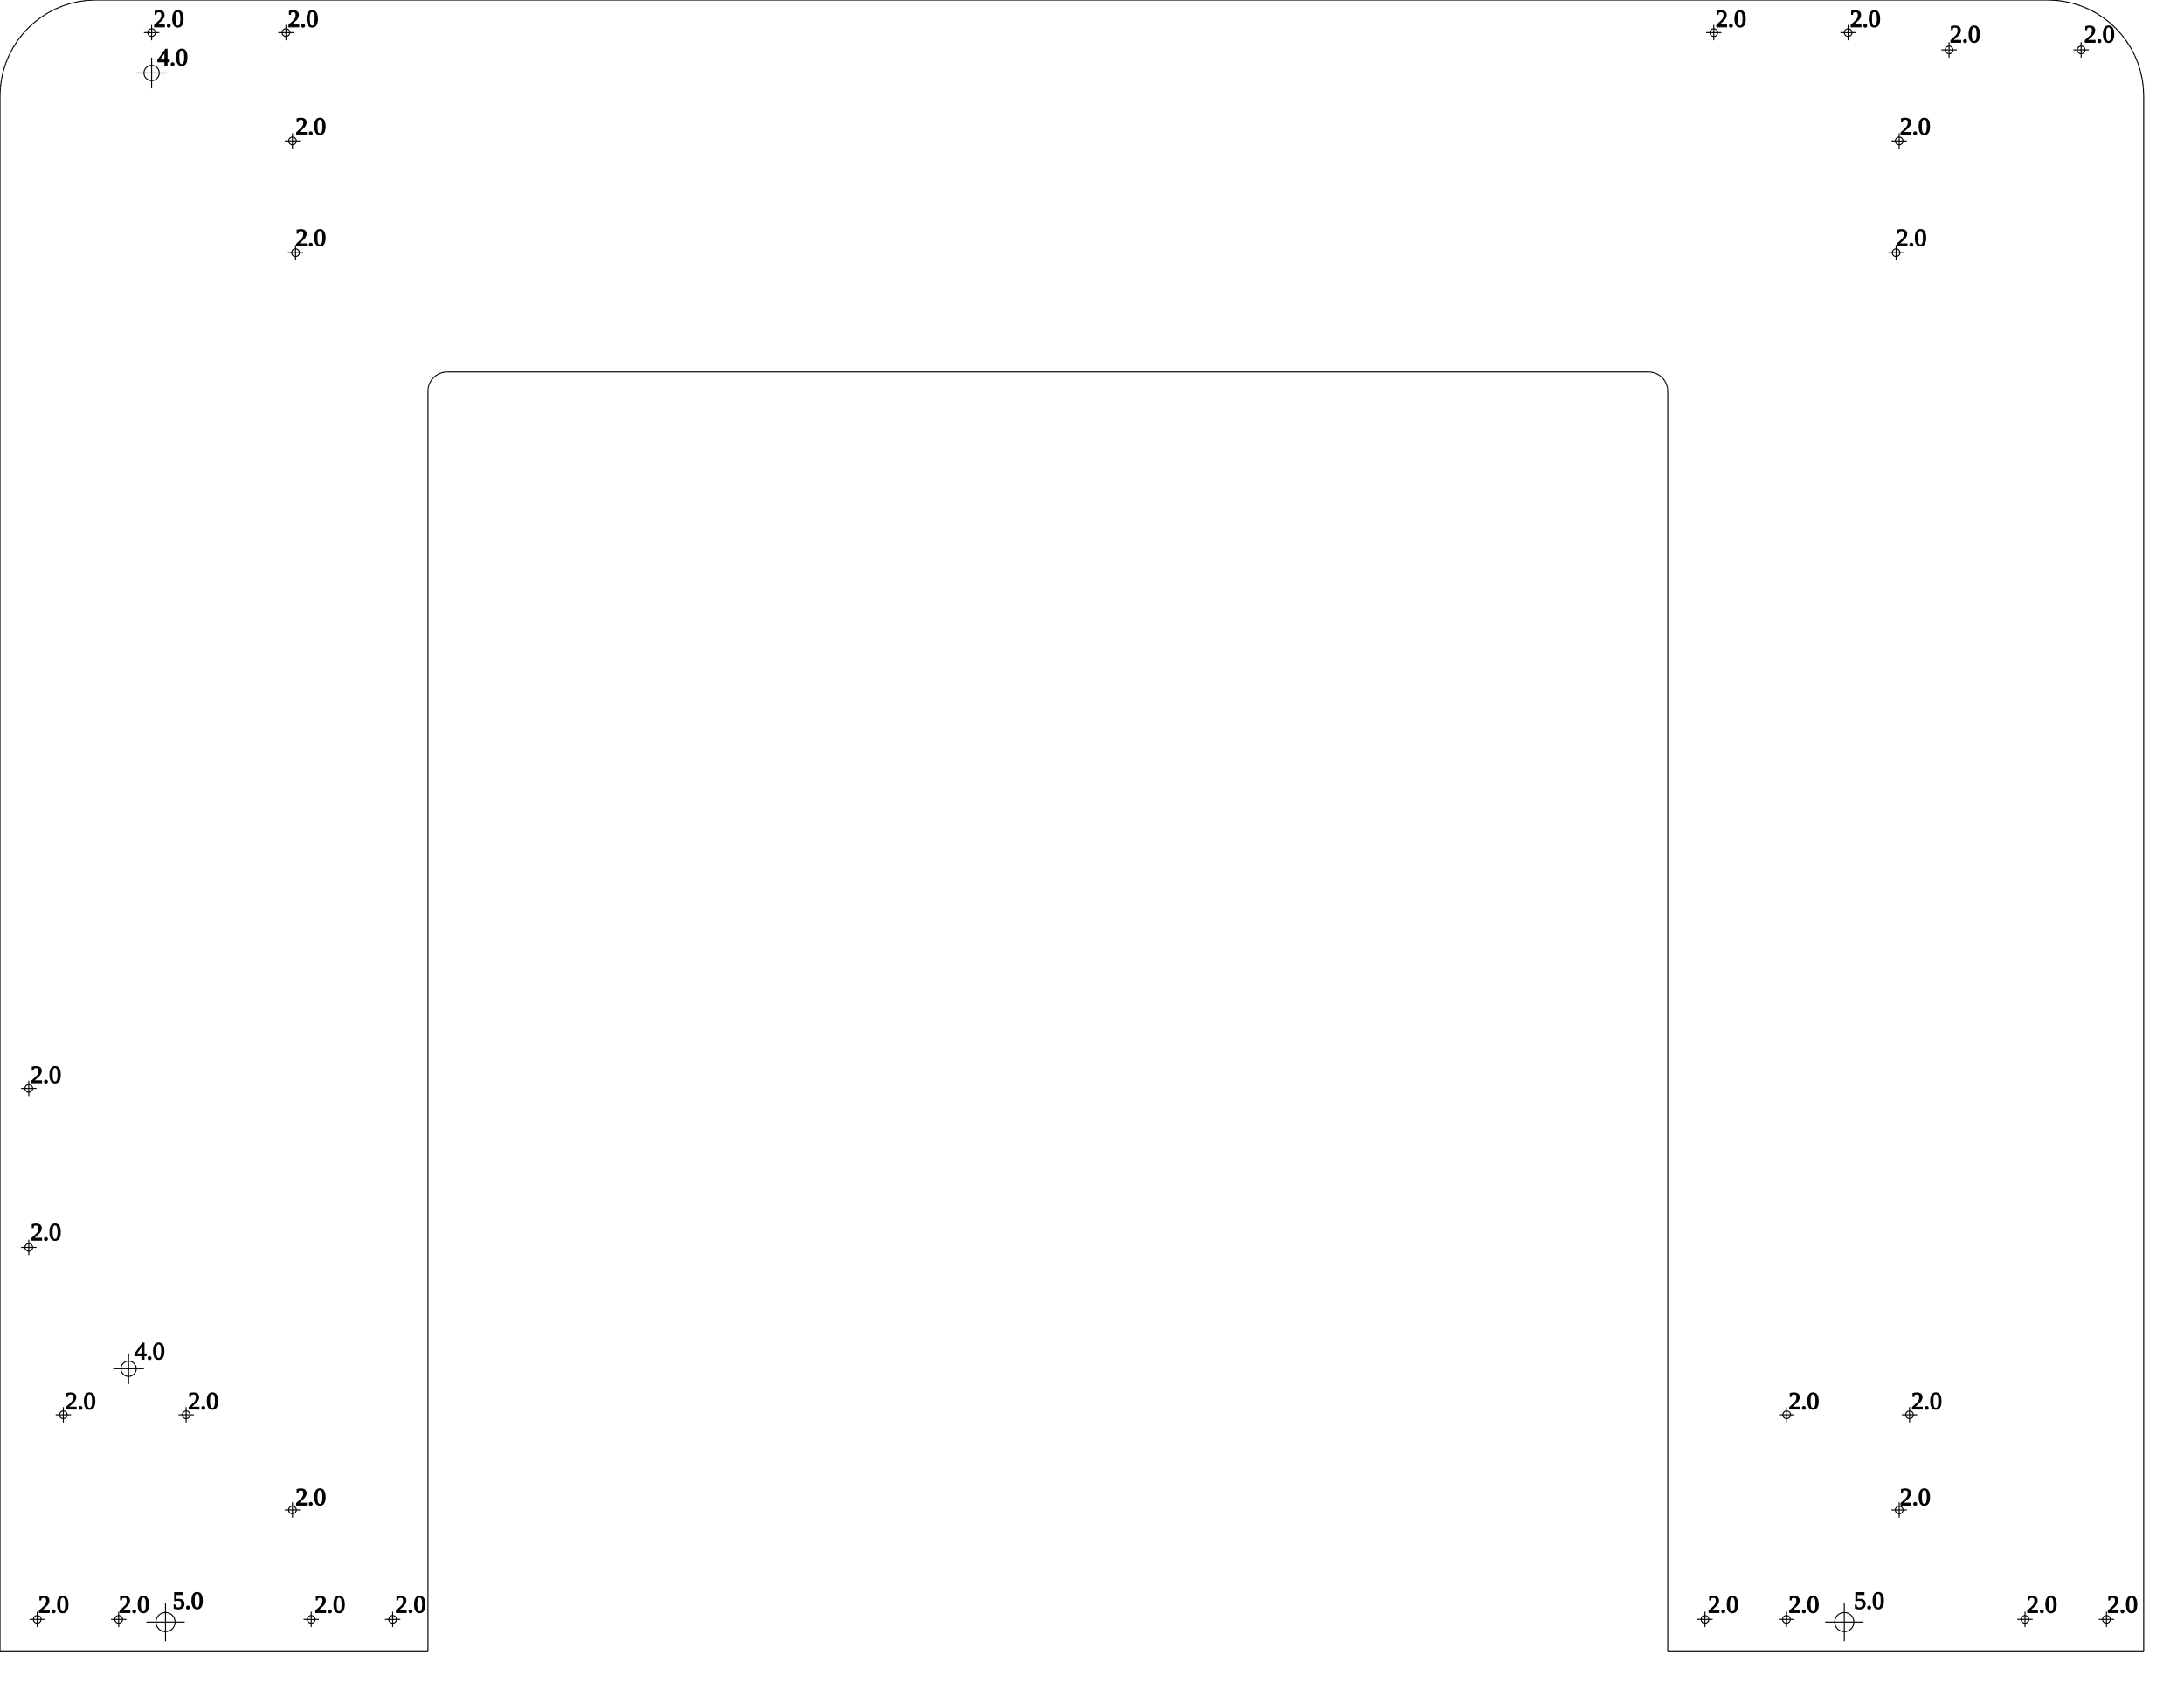
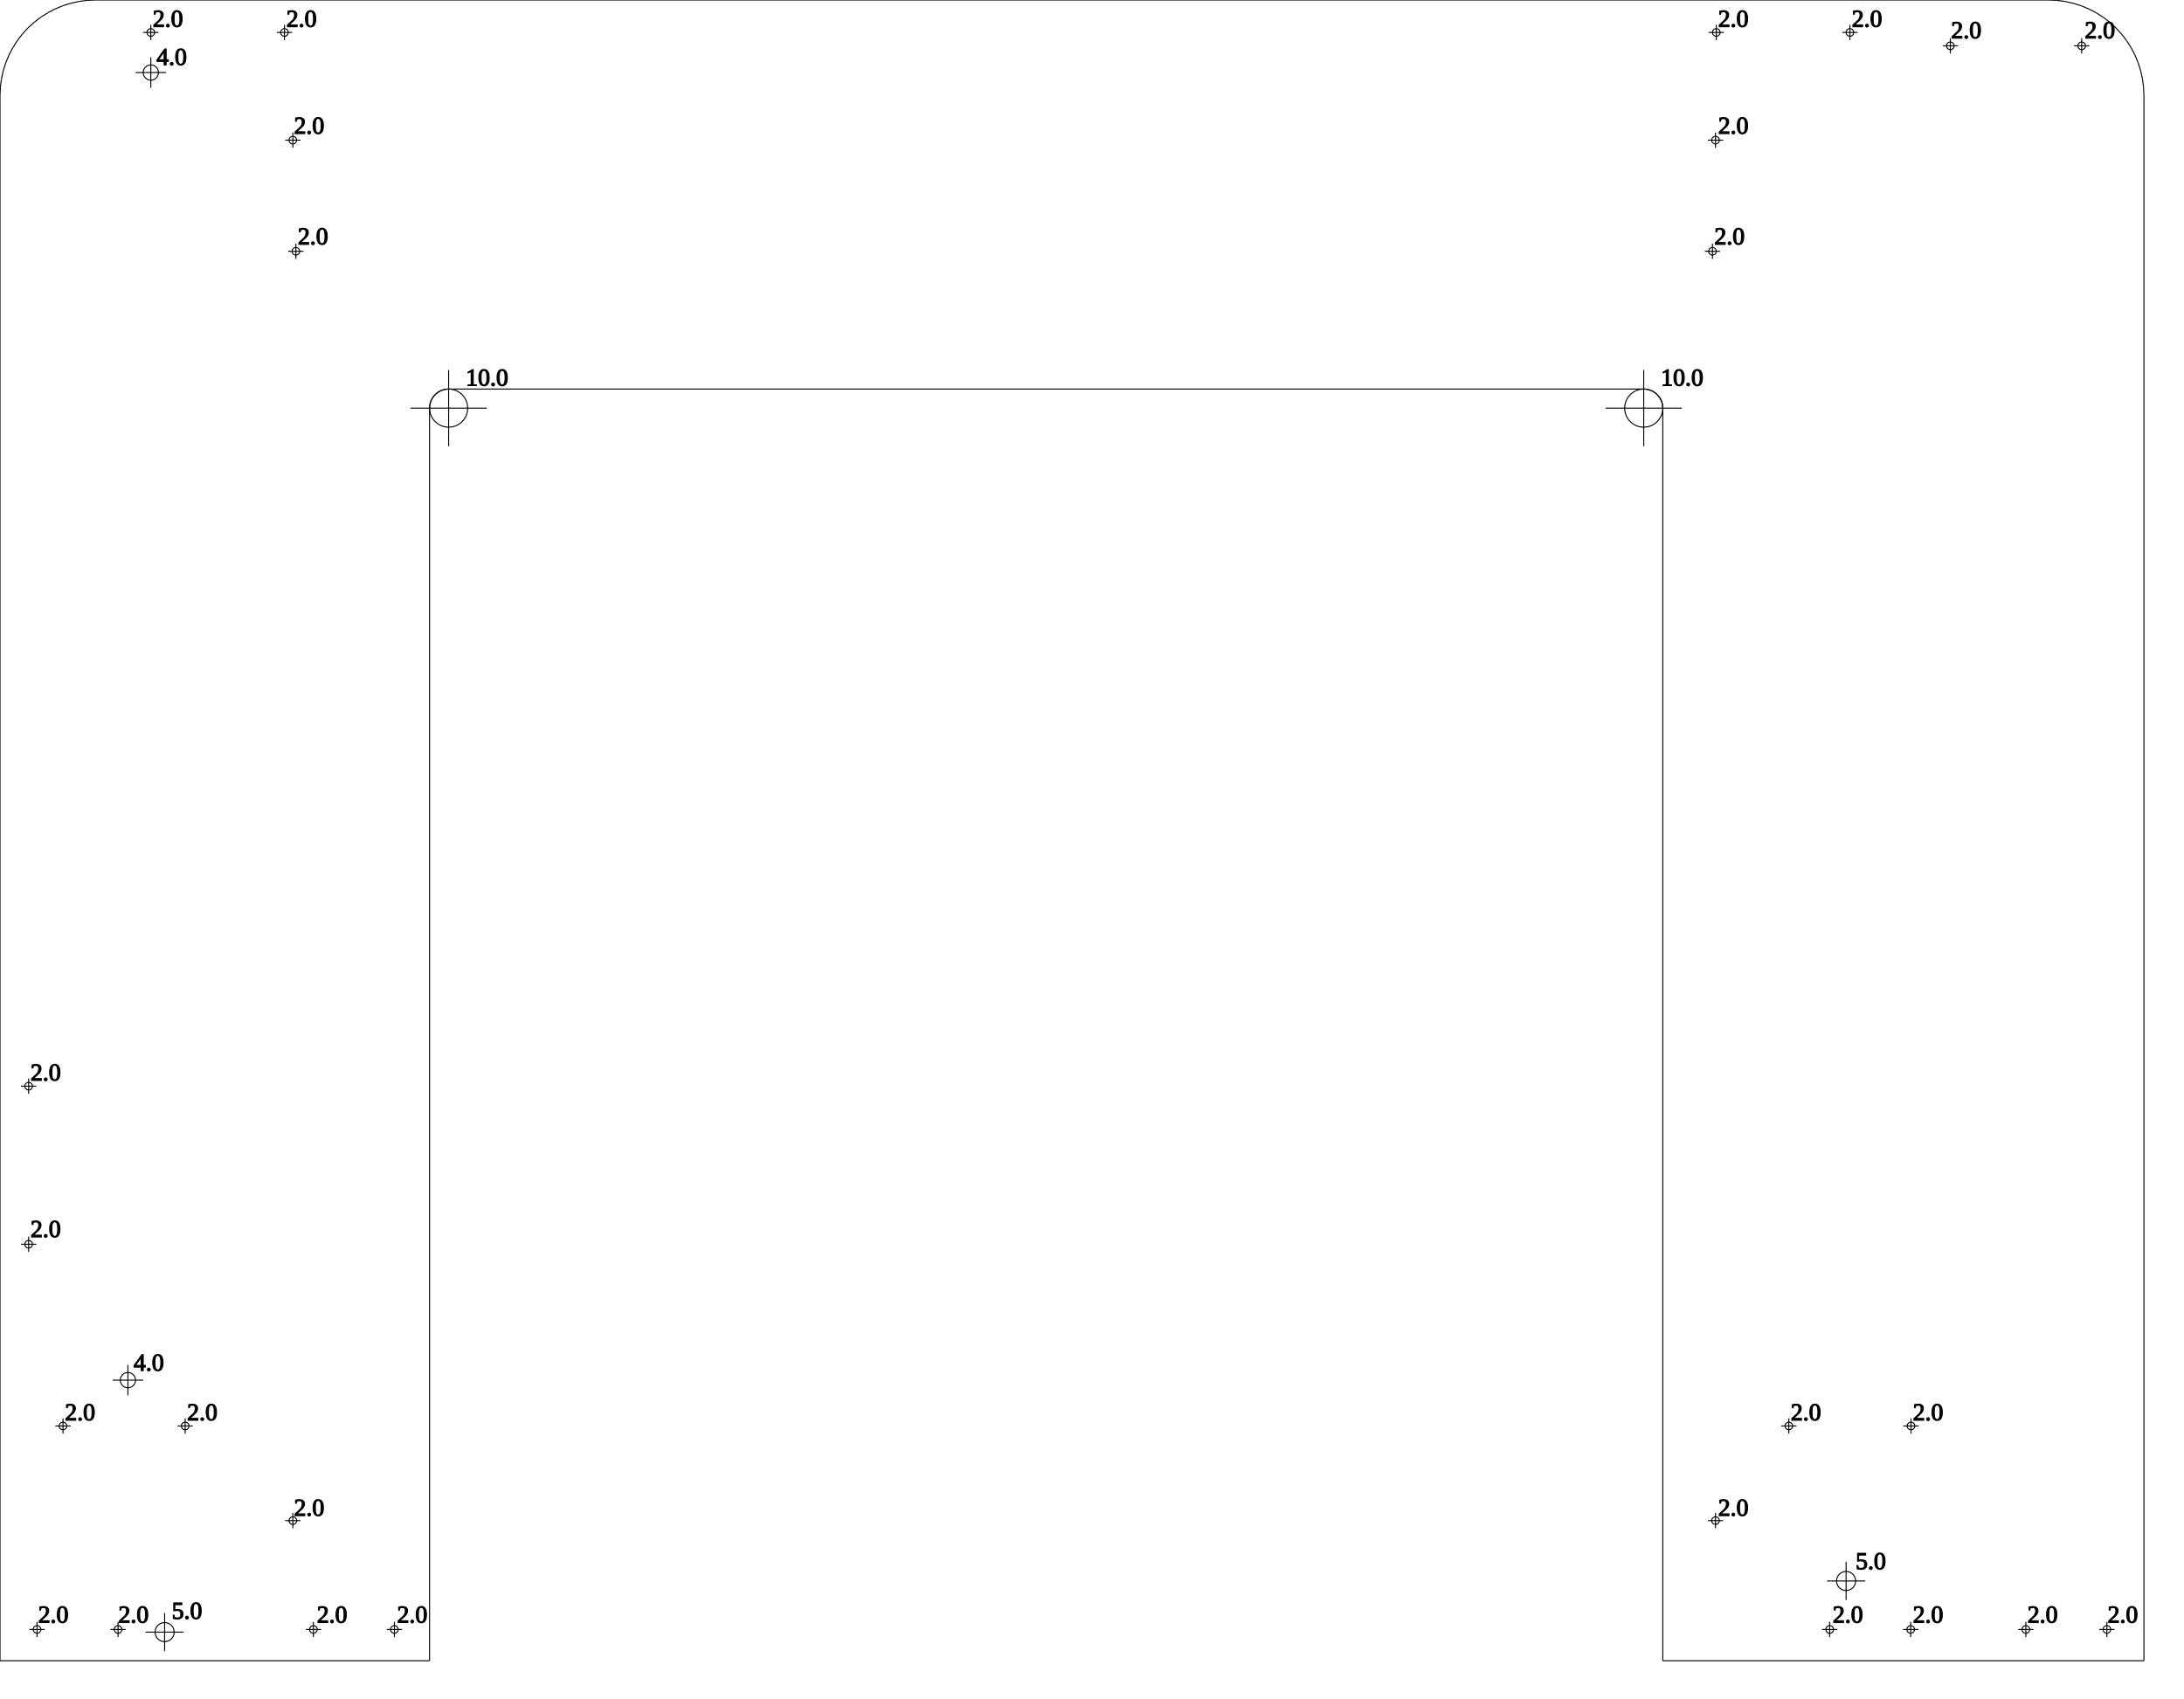
- <svg xmlns="http://www.w3.org/2000/svg" version="1.1" height="440mm" width="569mm">
+ <svg xmlns="http://www.w3.org/2000/svg" version="1.1" height="445mm" width="572mm">
  <g style="fill-opacity:1.0; stroke:black; stroke-width:1;">
-     <circle cx="7.5mm" cy="324.9mm" r="1mm" fill="none" />
-     <line x1="9.5mm" y1="324.9mm" x2="5.5mm" y2="324.9mm" />
-     <line x1="7.5mm" y1="322.9mm" x2="7.5mm" y2="326.9mm" />
-     <text x="8mm" y="323mm" font-size="24">
-    2.0
-   </text>
-     <circle cx="7.5mm" cy="283.5mm" r="1mm" fill="none" />
-     <line x1="9.5mm" y1="283.5mm" x2="5.5mm" y2="283.5mm" />
-     <line x1="7.5mm" y1="281.5mm" x2="7.5mm" y2="285.5mm" />
-     <text x="8mm" y="282mm" font-size="24">
-    2.0
-   </text>
-     <circle cx="9.7mm" cy="421.8mm" r="1mm" fill="none" />
-     <line x1="11.701mm" y1="421.8mm" x2="7.7mm" y2="421.8mm" />
-     <line x1="9.7mm" y1="419.799mm" x2="9.7mm" y2="423.8mm" />
-     <text x="10mm" y="420mm" font-size="24">
-    2.0
-   </text>
-     <circle cx="16.5mm" cy="368.5mm" r="1mm" fill="none" />
-     <line x1="18.5mm" y1="368.5mm" x2="14.5mm" y2="368.5mm" />
-     <line x1="16.5mm" y1="366.5mm" x2="16.5mm" y2="370.5mm" />
-     <text x="17mm" y="367mm" font-size="24">
-    2.0
-   </text>
-     <circle cx="30.92mm" cy="421.8mm" r="1mm" fill="none" />
-     <line x1="32.921mm" y1="421.8mm" x2="28.92mm" y2="421.8mm" />
-     <line x1="30.92mm" y1="419.799mm" x2="30.92mm" y2="423.8mm" />
-     <text x="31mm" y="420mm" font-size="24">
-    2.0
-   </text>
-     <circle cx="33.5mm" cy="356.5mm" r="2mm" fill="none" />
-     <line x1="37.5mm" y1="356.5mm" x2="29.5mm" y2="356.5mm" />
-     <line x1="33.5mm" y1="352.5mm" x2="33.5mm" y2="360.5mm" />
-     <text x="35mm" y="354mm" font-size="24">
-    4.0
-   </text>
-     <circle cx="39.5mm" cy="19mm" r="2mm" fill="none" />
-     <line x1="43.5mm" y1="19mm" x2="35.5mm" y2="19mm" />
-     <line x1="39.5mm" y1="15mm" x2="39.5mm" y2="23mm" />
-     <text x="41mm" y="17mm" font-size="24">
-    4.0
-   </text>
-     <circle cx="39.5mm" cy="8.5mm" r="1mm" fill="none" />
-     <line x1="41.5mm" y1="8.5mm" x2="37.5mm" y2="8.5mm" />
-     <line x1="39.5mm" y1="6.5mm" x2="39.5mm" y2="10.5mm" />
-     <text x="40mm" y="7mm" font-size="24">
-    2.0
-   </text>
-     <circle cx="43.12mm" cy="422.5mm" r="2.5mm" fill="none" />
-     <line x1="48.121mm" y1="422.5mm" x2="38.12mm" y2="422.5mm" />
-     <line x1="43.12mm" y1="417.499mm" x2="43.12mm" y2="427.5mm" />
-     <text x="45mm" y="419mm" font-size="24">
-    5.0
-   </text>
-     <circle cx="48.5mm" cy="368.5mm" r="1mm" fill="none" />
-     <line x1="50.5mm" y1="368.5mm" x2="46.5mm" y2="368.5mm" />
-     <line x1="48.5mm" y1="366.5mm" x2="48.5mm" y2="370.5mm" />
-     <text x="49mm" y="367mm" font-size="24">
-    2.0
-   </text>
-     <circle cx="74.5mm" cy="8.5mm" r="1mm" fill="none" />
-     <line x1="76.5mm" y1="8.5mm" x2="72.5mm" y2="8.5mm" />
-     <line x1="74.5mm" y1="6.5mm" x2="74.5mm" y2="10.5mm" />
-     <text x="75mm" y="7mm" font-size="24">
-    2.0
-   </text>
-     <circle cx="76.2mm" cy="393.29mm" r="1mm" fill="none" />
-     <line x1="78.2mm" y1="393.29mm" x2="74.2mm" y2="393.29mm" />
-     <line x1="76.2mm" y1="391.29mm" x2="76.2mm" y2="395.29mm" />
-     <text x="77mm" y="392mm" font-size="24">
-    2.0
-   </text>
-     <circle cx="76.2mm" cy="36.71mm" r="1mm" fill="none" />
-     <line x1="78.2mm" y1="36.71mm" x2="74.2mm" y2="36.71mm" />
-     <line x1="76.2mm" y1="34.71mm" x2="76.2mm" y2="38.71mm" />
-     <text x="77mm" y="35mm" font-size="24">
-    2.0
-   </text>
-     <circle cx="77mm" cy="65.82mm" r="1mm" fill="none" />
-     <line x1="79mm" y1="65.82mm" x2="75mm" y2="65.82mm" />
-     <line x1="77mm" y1="63.82mm" x2="77mm" y2="67.82mm" />
-     <text x="77mm" y="64mm" font-size="24">
-    2.0
-   </text>
-     <circle cx="81.08mm" cy="421.8mm" r="1mm" fill="none" />
-     <line x1="83.081mm" y1="421.8mm" x2="79.08mm" y2="421.8mm" />
-     <line x1="81.08mm" y1="419.799mm" x2="81.08mm" y2="423.8mm" />
-     <text x="82mm" y="420mm" font-size="24">
-    2.0
-   </text>
-     <circle cx="102.3mm" cy="421.8mm" r="1mm" fill="none" />
-     <line x1="104.301mm" y1="421.8mm" x2="100.3mm" y2="421.8mm" />
-     <line x1="102.3mm" y1="419.799mm" x2="102.3mm" y2="423.8mm" />
-     <text x="103mm" y="420mm" font-size="24">
-    2.0
-   </text>
-     <line x1="111.5mm" y1="430mm" x2="111.5mm" y2="430mm" />
-     <line x1="111.5mm" y1="430mm" x2="0mm" y2="430mm" />
-     <line x1="0mm" y1="430mm" x2="0mm" y2="25mm" />
+     <line x1="112.5mm" y1="435mm" x2="112.5mm" y2="435mm" />
+     <line x1="112.5mm" y1="435mm" x2="0mm" y2="435mm" />
+     <line x1="0mm" y1="435mm" x2="0mm" y2="25mm" />
    <line x1="0mm" y1="25mm" x2="0.095mm" y2="22.821mm" />
    <line x1="0.095mm" y1="22.821mm" x2="0.38mm" y2="20.659mm" />
    <line x1="0.38mm" y1="20.659mm" x2="0.852mm" y2="18.53mm" />
    <line x1="0.852mm" y1="18.53mm" x2="1.508mm" y2="16.449mm" />
    <line x1="1.508mm" y1="16.449mm" x2="2.342mm" y2="14.435mm" />
    <line x1="2.342mm" y1="14.435mm" x2="3.349mm" y2="12.5mm" />
    <line x1="3.349mm" y1="12.5mm" x2="4.521mm" y2="10.661mm" />
    <line x1="4.521mm" y1="10.661mm" x2="5.849mm" y2="8.93mm" />
    <line x1="5.849mm" y1="8.93mm" x2="7.322mm" y2="7.322mm" />
    <line x1="7.322mm" y1="7.322mm" x2="8.93mm" y2="5.849mm" />
    <line x1="8.93mm" y1="5.849mm" x2="10.661mm" y2="4.521mm" />
    <line x1="10.661mm" y1="4.521mm" x2="12.5mm" y2="3.349mm" />
    <line x1="12.5mm" y1="3.349mm" x2="14.435mm" y2="2.342mm" />
    <line x1="14.435mm" y1="2.342mm" x2="16.449mm" y2="1.508mm" />
    <line x1="16.449mm" y1="1.508mm" x2="18.53mm" y2="0.852mm" />
    <line x1="18.53mm" y1="0.852mm" x2="20.659mm" y2="0.38mm" />
    <line x1="20.659mm" y1="0.38mm" x2="22.821mm" y2="0.095mm" />
    <line x1="22.821mm" y1="0.095mm" x2="25mm" y2="0mm" />
-     <line x1="25mm" y1="0mm" x2="533.5mm" y2="0mm" />
-     <line x1="533.5mm" y1="0mm" x2="535.679mm" y2="0.095mm" />
-     <line x1="535.679mm" y1="0.095mm" x2="537.841mm" y2="0.38mm" />
-     <line x1="537.841mm" y1="0.38mm" x2="539.97mm" y2="0.852mm" />
-     <line x1="539.97mm" y1="0.852mm" x2="542.051mm" y2="1.508mm" />
-     <line x1="542.051mm" y1="1.508mm" x2="544.065mm" y2="2.342mm" />
-     <line x1="544.065mm" y1="2.342mm" x2="546mm" y2="3.349mm" />
-     <line x1="546mm" y1="3.349mm" x2="547.839mm" y2="4.521mm" />
-     <line x1="547.839mm" y1="4.521mm" x2="549.57mm" y2="5.849mm" />
-     <line x1="549.57mm" y1="5.849mm" x2="551.178mm" y2="7.322mm" />
-     <line x1="551.178mm" y1="7.322mm" x2="552.651mm" y2="8.93mm" />
-     <line x1="552.651mm" y1="8.93mm" x2="553.979mm" y2="10.661mm" />
-     <line x1="553.979mm" y1="10.661mm" x2="555.151mm" y2="12.5mm" />
-     <line x1="555.151mm" y1="12.5mm" x2="556.158mm" y2="14.435mm" />
-     <line x1="556.158mm" y1="14.435mm" x2="556.992mm" y2="16.449mm" />
-     <line x1="556.992mm" y1="16.449mm" x2="557.648mm" y2="18.53mm" />
-     <line x1="557.648mm" y1="18.53mm" x2="558.12mm" y2="20.659mm" />
-     <line x1="558.12mm" y1="20.659mm" x2="558.405mm" y2="22.821mm" />
-     <line x1="558.405mm" y1="22.821mm" x2="558.5mm" y2="25mm" />
-     <line x1="558.5mm" y1="25mm" x2="558.5mm" y2="430mm" />
-     <line x1="558.5mm" y1="430mm" x2="434.5mm" y2="430mm" />
-     <line x1="434.5mm" y1="430mm" x2="434.5mm" y2="101.9mm" />
-     <line x1="434.5mm" y1="101.9mm" x2="434.475mm" y2="101.402mm" />
-     <line x1="434.475mm" y1="101.402mm" x2="434.401mm" y2="100.909mm" />
-     <line x1="434.401mm" y1="100.909mm" x2="434.278mm" y2="100.426mm" />
-     <line x1="434.278mm" y1="100.426mm" x2="434.107mm" y2="99.958mm" />
-     <line x1="434.107mm" y1="99.958mm" x2="433.891mm" y2="99.509mm" />
-     <line x1="433.891mm" y1="99.509mm" x2="433.631mm" y2="99.083mm" />
-     <line x1="433.631mm" y1="99.083mm" x2="433.33mm" y2="98.686mm" />
-     <line x1="433.33mm" y1="98.686mm" x2="432.991mm" y2="98.321mm" />
-     <line x1="432.991mm" y1="98.321mm" x2="432.617mm" y2="97.991mm" />
-     <line x1="432.617mm" y1="97.991mm" x2="432.213mm" y2="97.7mm" />
-     <line x1="432.213mm" y1="97.7mm" x2="431.781mm" y2="97.451mm" />
-     <line x1="431.781mm" y1="97.451mm" x2="431.327mm" y2="97.246mm" />
-     <line x1="431.327mm" y1="97.246mm" x2="430.854mm" y2="97.087mm" />
-     <line x1="430.854mm" y1="97.087mm" x2="430.368mm" y2="96.976mm" />
-     <line x1="430.368mm" y1="96.976mm" x2="429.874mm" y2="96.914mm" />
-     <line x1="429.874mm" y1="96.914mm" x2="429.5mm" y2="96.905mm" />
-     <line x1="429.5mm" y1="96.905mm" x2="429.5mm" y2="96.9mm" />
-     <line x1="429.5mm" y1="96.9mm" x2="116.5mm" y2="96.9mm" />
-     <line x1="116.5mm" y1="96.9mm" x2="116.5mm" y2="96.905mm" />
-     <line x1="116.5mm" y1="96.905mm" x2="116.375mm" y2="96.902mm" />
-     <line x1="116.375mm" y1="96.902mm" x2="115.878mm" y2="96.939mm" />
-     <line x1="115.878mm" y1="96.939mm" x2="115.387mm" y2="97.025mm" />
-     <line x1="115.387mm" y1="97.025mm" x2="114.908mm" y2="97.16mm" />
-     <line x1="114.908mm" y1="97.16mm" x2="114.444mm" y2="97.342mm" />
-     <line x1="114.444mm" y1="97.342mm" x2="114mm" y2="97.57mm" />
-     <line x1="114mm" y1="97.57mm" x2="113.581mm" y2="97.84mm" />
-     <line x1="113.581mm" y1="97.84mm" x2="113.192mm" y2="98.151mm" />
-     <line x1="113.192mm" y1="98.151mm" x2="112.835mm" y2="98.499mm" />
-     <line x1="112.835mm" y1="98.499mm" x2="112.514mm" y2="98.881mm" />
-     <line x1="112.514mm" y1="98.881mm" x2="112.234mm" y2="99.293mm" />
-     <line x1="112.234mm" y1="99.293mm" x2="111.995mm" y2="99.731mm" />
-     <line x1="111.995mm" y1="99.731mm" x2="111.802mm" y2="100.19mm" />
-     <line x1="111.802mm" y1="100.19mm" x2="111.655mm" y2="100.666mm" />
-     <line x1="111.655mm" y1="100.666mm" x2="111.556mm" y2="101.155mm" />
-     <line x1="111.556mm" y1="101.155mm" x2="111.506mm" y2="101.651mm" />
-     <line x1="111.506mm" y1="101.651mm" x2="111.506mm" y2="101.9mm" />
-     <line x1="111.506mm" y1="101.9mm" x2="111.5mm" y2="101.9mm" />
-     <line x1="111.5mm" y1="101.9mm" x2="111.5mm" y2="430mm" />
-     <circle cx="444.2mm" cy="421.8mm" r="1mm" fill="none" />
-     <line x1="446.201mm" y1="421.8mm" x2="442.2mm" y2="421.8mm" />
-     <line x1="444.2mm" y1="419.799mm" x2="444.2mm" y2="423.8mm" />
-     <text x="445mm" y="420mm" font-size="24">
-    2.0
-   </text>
-     <circle cx="446.5mm" cy="8.5mm" r="1mm" fill="none" />
-     <line x1="448.5mm" y1="8.5mm" x2="444.5mm" y2="8.5mm" />
-     <line x1="446.5mm" y1="6.5mm" x2="446.5mm" y2="10.5mm" />
-     <text x="447mm" y="7mm" font-size="24">
-    2.0
-   </text>
-     <circle cx="465.42mm" cy="421.8mm" r="1mm" fill="none" />
-     <line x1="467.421mm" y1="421.8mm" x2="463.42mm" y2="421.8mm" />
-     <line x1="465.42mm" y1="419.799mm" x2="465.42mm" y2="423.8mm" />
-     <text x="466mm" y="420mm" font-size="24">
-    2.0
-   </text>
-     <circle cx="465.5mm" cy="368.5mm" r="1mm" fill="none" />
-     <line x1="467.5mm" y1="368.5mm" x2="463.5mm" y2="368.5mm" />
-     <line x1="465.5mm" y1="366.5mm" x2="465.5mm" y2="370.5mm" />
-     <text x="466mm" y="367mm" font-size="24">
-    2.0
-   </text>
-     <circle cx="480.5mm" cy="422.5mm" r="2.5mm" fill="none" />
-     <line x1="485.501mm" y1="422.5mm" x2="475.5mm" y2="422.5mm" />
-     <line x1="480.5mm" y1="417.499mm" x2="480.5mm" y2="427.5mm" />
-     <text x="483mm" y="419mm" font-size="24">
+     <line x1="25mm" y1="0mm" x2="536.5mm" y2="0mm" />
+     <line x1="536.5mm" y1="0mm" x2="538.679mm" y2="0.095mm" />
+     <line x1="538.679mm" y1="0.095mm" x2="540.841mm" y2="0.38mm" />
+     <line x1="540.841mm" y1="0.38mm" x2="542.97mm" y2="0.852mm" />
+     <line x1="542.97mm" y1="0.852mm" x2="545.051mm" y2="1.508mm" />
+     <line x1="545.051mm" y1="1.508mm" x2="547.065mm" y2="2.342mm" />
+     <line x1="547.065mm" y1="2.342mm" x2="549mm" y2="3.349mm" />
+     <line x1="549mm" y1="3.349mm" x2="550.839mm" y2="4.521mm" />
+     <line x1="550.839mm" y1="4.521mm" x2="552.57mm" y2="5.849mm" />
+     <line x1="552.57mm" y1="5.849mm" x2="554.178mm" y2="7.322mm" />
+     <line x1="554.178mm" y1="7.322mm" x2="555.651mm" y2="8.93mm" />
+     <line x1="555.651mm" y1="8.93mm" x2="556.979mm" y2="10.661mm" />
+     <line x1="556.979mm" y1="10.661mm" x2="558.151mm" y2="12.5mm" />
+     <line x1="558.151mm" y1="12.5mm" x2="559.158mm" y2="14.435mm" />
+     <line x1="559.158mm" y1="14.435mm" x2="559.992mm" y2="16.449mm" />
+     <line x1="559.992mm" y1="16.449mm" x2="560.648mm" y2="18.53mm" />
+     <line x1="560.648mm" y1="18.53mm" x2="561.12mm" y2="20.659mm" />
+     <line x1="561.12mm" y1="20.659mm" x2="561.405mm" y2="22.821mm" />
+     <line x1="561.405mm" y1="22.821mm" x2="561.5mm" y2="25mm" />
+     <line x1="561.5mm" y1="25mm" x2="561.5mm" y2="435mm" />
+     <line x1="561.5mm" y1="435mm" x2="435.5mm" y2="435mm" />
+     <line x1="435.5mm" y1="435mm" x2="435.5mm" y2="106.9mm" />
+     <line x1="435.5mm" y1="106.9mm" x2="435.475mm" y2="106.402mm" />
+     <line x1="435.475mm" y1="106.402mm" x2="435.401mm" y2="105.909mm" />
+     <line x1="435.401mm" y1="105.909mm" x2="435.278mm" y2="105.426mm" />
+     <line x1="435.278mm" y1="105.426mm" x2="435.107mm" y2="104.958mm" />
+     <line x1="435.107mm" y1="104.958mm" x2="434.891mm" y2="104.509mm" />
+     <line x1="434.891mm" y1="104.509mm" x2="434.631mm" y2="104.083mm" />
+     <line x1="434.631mm" y1="104.083mm" x2="434.33mm" y2="103.686mm" />
+     <line x1="434.33mm" y1="103.686mm" x2="433.991mm" y2="103.321mm" />
+     <line x1="433.991mm" y1="103.321mm" x2="433.617mm" y2="102.991mm" />
+     <line x1="433.617mm" y1="102.991mm" x2="433.213mm" y2="102.7mm" />
+     <line x1="433.213mm" y1="102.7mm" x2="432.781mm" y2="102.451mm" />
+     <line x1="432.781mm" y1="102.451mm" x2="432.327mm" y2="102.246mm" />
+     <line x1="432.327mm" y1="102.246mm" x2="431.854mm" y2="102.087mm" />
+     <line x1="431.854mm" y1="102.087mm" x2="431.368mm" y2="101.976mm" />
+     <line x1="431.368mm" y1="101.976mm" x2="430.874mm" y2="101.914mm" />
+     <line x1="430.874mm" y1="101.914mm" x2="430.5mm" y2="101.905mm" />
+     <line x1="430.5mm" y1="101.905mm" x2="430.5mm" y2="101.9mm" />
+     <line x1="430.5mm" y1="101.9mm" x2="117.5mm" y2="101.9mm" />
+     <line x1="117.5mm" y1="101.9mm" x2="117.5mm" y2="101.905mm" />
+     <line x1="117.5mm" y1="101.905mm" x2="117.375mm" y2="101.902mm" />
+     <line x1="117.375mm" y1="101.902mm" x2="116.878mm" y2="101.939mm" />
+     <line x1="116.878mm" y1="101.939mm" x2="116.387mm" y2="102.025mm" />
+     <line x1="116.387mm" y1="102.025mm" x2="115.908mm" y2="102.16mm" />
+     <line x1="115.908mm" y1="102.16mm" x2="115.444mm" y2="102.342mm" />
+     <line x1="115.444mm" y1="102.342mm" x2="115mm" y2="102.57mm" />
+     <line x1="115mm" y1="102.57mm" x2="114.581mm" y2="102.84mm" />
+     <line x1="114.581mm" y1="102.84mm" x2="114.192mm" y2="103.151mm" />
+     <line x1="114.192mm" y1="103.151mm" x2="113.835mm" y2="103.499mm" />
+     <line x1="113.835mm" y1="103.499mm" x2="113.514mm" y2="103.881mm" />
+     <line x1="113.514mm" y1="103.881mm" x2="113.234mm" y2="104.293mm" />
+     <line x1="113.234mm" y1="104.293mm" x2="112.995mm" y2="104.731mm" />
+     <line x1="112.995mm" y1="104.731mm" x2="112.802mm" y2="105.19mm" />
+     <line x1="112.802mm" y1="105.19mm" x2="112.655mm" y2="105.666mm" />
+     <line x1="112.655mm" y1="105.666mm" x2="112.556mm" y2="106.155mm" />
+     <line x1="112.556mm" y1="106.155mm" x2="112.506mm" y2="106.651mm" />
+     <line x1="112.506mm" y1="106.651mm" x2="112.506mm" y2="106.9mm" />
+     <line x1="112.506mm" y1="106.9mm" x2="112.5mm" y2="106.9mm" />
+     <line x1="112.5mm" y1="106.9mm" x2="112.5mm" y2="435mm" />
+     <circle cx="7.5mm" cy="325.9mm" r="1mm" fill="none" />
+     <line x1="9.5mm" y1="325.9mm" x2="5.5mm" y2="325.9mm" />
+     <line x1="7.5mm" y1="323.9mm" x2="7.5mm" y2="327.9mm" />
+     <text x="8mm" y="324mm" font-size="24">
+    2.0
+   </text>
+     <circle cx="7.5mm" cy="284.5mm" r="1mm" fill="none" />
+     <line x1="9.5mm" y1="284.5mm" x2="5.5mm" y2="284.5mm" />
+     <line x1="7.5mm" y1="282.5mm" x2="7.5mm" y2="286.5mm" />
+     <text x="8mm" y="283mm" font-size="24">
+    2.0
+   </text>
+     <circle cx="9.7mm" cy="426.8mm" r="1mm" fill="none" />
+     <line x1="11.701mm" y1="426.8mm" x2="7.7mm" y2="426.8mm" />
+     <line x1="9.7mm" y1="424.799mm" x2="9.7mm" y2="428.8mm" />
+     <text x="10mm" y="425mm" font-size="24">
+    2.0
+   </text>
+     <circle cx="16.5mm" cy="373.5mm" r="1mm" fill="none" />
+     <line x1="18.5mm" y1="373.5mm" x2="14.5mm" y2="373.5mm" />
+     <line x1="16.5mm" y1="371.5mm" x2="16.5mm" y2="375.5mm" />
+     <text x="17mm" y="372mm" font-size="24">
+    2.0
+   </text>
+     <circle cx="30.92mm" cy="426.8mm" r="1mm" fill="none" />
+     <line x1="32.921mm" y1="426.8mm" x2="28.92mm" y2="426.8mm" />
+     <line x1="30.92mm" y1="424.799mm" x2="30.92mm" y2="428.8mm" />
+     <text x="31mm" y="425mm" font-size="24">
+    2.0
+   </text>
+     <circle cx="33.5mm" cy="361.5mm" r="2mm" fill="none" />
+     <line x1="37.5mm" y1="361.5mm" x2="29.5mm" y2="361.5mm" />
+     <line x1="33.5mm" y1="357.5mm" x2="33.5mm" y2="365.5mm" />
+     <text x="35mm" y="359mm" font-size="24">
+    4.0
+   </text>
+     <circle cx="39.5mm" cy="19mm" r="2mm" fill="none" />
+     <line x1="43.5mm" y1="19mm" x2="35.5mm" y2="19mm" />
+     <line x1="39.5mm" y1="15mm" x2="39.5mm" y2="23mm" />
+     <text x="41mm" y="17mm" font-size="24">
+    4.0
+   </text>
+     <circle cx="39.5mm" cy="8.5mm" r="1mm" fill="none" />
+     <line x1="41.5mm" y1="8.5mm" x2="37.5mm" y2="8.5mm" />
+     <line x1="39.5mm" y1="6.5mm" x2="39.5mm" y2="10.5mm" />
+     <text x="40mm" y="7mm" font-size="24">
+    2.0
+   </text>
+     <circle cx="43.12mm" cy="427.5mm" r="2.5mm" fill="none" />
+     <line x1="48.121mm" y1="427.5mm" x2="38.12mm" y2="427.5mm" />
+     <line x1="43.12mm" y1="422.499mm" x2="43.12mm" y2="432.5mm" />
+     <text x="45mm" y="424mm" font-size="24">
   5.0
  </text>
-     <circle cx="481.5mm" cy="8.5mm" r="1mm" fill="none" />
-     <line x1="483.5mm" y1="8.5mm" x2="479.5mm" y2="8.5mm" />
-     <line x1="481.5mm" y1="6.5mm" x2="481.5mm" y2="10.5mm" />
-     <text x="482mm" y="7mm" font-size="24">
-    2.0
-   </text>
-     <circle cx="494mm" cy="65.82mm" r="1mm" fill="none" />
-     <line x1="496mm" y1="65.82mm" x2="492mm" y2="65.82mm" />
-     <line x1="494mm" y1="63.82mm" x2="494mm" y2="67.82mm" />
-     <text x="494mm" y="64mm" font-size="24">
-    2.0
-   </text>
-     <circle cx="494.8mm" cy="393.29mm" r="1mm" fill="none" />
-     <line x1="496.8mm" y1="393.29mm" x2="492.8mm" y2="393.29mm" />
-     <line x1="494.8mm" y1="391.29mm" x2="494.8mm" y2="395.29mm" />
-     <text x="495mm" y="392mm" font-size="24">
-    2.0
-   </text>
-     <circle cx="494.8mm" cy="36.71mm" r="1mm" fill="none" />
-     <line x1="496.8mm" y1="36.71mm" x2="492.8mm" y2="36.71mm" />
-     <line x1="494.8mm" y1="34.71mm" x2="494.8mm" y2="38.71mm" />
-     <text x="495mm" y="35mm" font-size="24">
-    2.0
-   </text>
-     <circle cx="497.5mm" cy="368.5mm" r="1mm" fill="none" />
-     <line x1="499.5mm" y1="368.5mm" x2="495.5mm" y2="368.5mm" />
-     <line x1="497.5mm" y1="366.5mm" x2="497.5mm" y2="370.5mm" />
-     <text x="498mm" y="367mm" font-size="24">
-    2.0
-   </text>
-     <circle cx="507.8mm" cy="13mm" r="1mm" fill="none" />
-     <line x1="509.8mm" y1="13mm" x2="505.8mm" y2="13mm" />
-     <line x1="507.8mm" y1="11mm" x2="507.8mm" y2="15mm" />
-     <text x="508mm" y="11mm" font-size="24">
-    2.0
-   </text>
-     <circle cx="527.58mm" cy="421.8mm" r="1mm" fill="none" />
-     <line x1="529.581mm" y1="421.8mm" x2="525.58mm" y2="421.8mm" />
-     <line x1="527.58mm" y1="419.799mm" x2="527.58mm" y2="423.8mm" />
-     <text x="528mm" y="420mm" font-size="24">
-    2.0
-   </text>
-     <circle cx="542.2mm" cy="13mm" r="1mm" fill="none" />
-     <line x1="544.2mm" y1="13mm" x2="540.2mm" y2="13mm" />
-     <line x1="542.2mm" y1="11mm" x2="542.2mm" y2="15mm" />
-     <text x="543mm" y="11mm" font-size="24">
-    2.0
-   </text>
-     <circle cx="548.8mm" cy="421.8mm" r="1mm" fill="none" />
-     <line x1="550.801mm" y1="421.8mm" x2="546.8mm" y2="421.8mm" />
-     <line x1="548.8mm" y1="419.799mm" x2="548.8mm" y2="423.8mm" />
-     <text x="549mm" y="420mm" font-size="24">
+     <circle cx="48.5mm" cy="373.5mm" r="1mm" fill="none" />
+     <line x1="50.5mm" y1="373.5mm" x2="46.5mm" y2="373.5mm" />
+     <line x1="48.5mm" y1="371.5mm" x2="48.5mm" y2="375.5mm" />
+     <text x="49mm" y="372mm" font-size="24">
+    2.0
+   </text>
+     <circle cx="74.5mm" cy="8.5mm" r="1mm" fill="none" />
+     <line x1="76.5mm" y1="8.5mm" x2="72.5mm" y2="8.5mm" />
+     <line x1="74.5mm" y1="6.5mm" x2="74.5mm" y2="10.5mm" />
+     <text x="75mm" y="7mm" font-size="24">
+    2.0
+   </text>
+     <circle cx="76.7mm" cy="398.29mm" r="1mm" fill="none" />
+     <line x1="78.7mm" y1="398.29mm" x2="74.7mm" y2="398.29mm" />
+     <line x1="76.7mm" y1="396.29mm" x2="76.7mm" y2="400.29mm" />
+     <text x="77mm" y="397mm" font-size="24">
+    2.0
+   </text>
+     <circle cx="76.7mm" cy="36.71mm" r="1mm" fill="none" />
+     <line x1="78.7mm" y1="36.71mm" x2="74.7mm" y2="36.71mm" />
+     <line x1="76.7mm" y1="34.71mm" x2="76.7mm" y2="38.71mm" />
+     <text x="77mm" y="35mm" font-size="24">
+    2.0
+   </text>
+     <circle cx="77.5mm" cy="65.82mm" r="1mm" fill="none" />
+     <line x1="79.5mm" y1="65.82mm" x2="75.5mm" y2="65.82mm" />
+     <line x1="77.5mm" y1="63.82mm" x2="77.5mm" y2="67.82mm" />
+     <text x="78mm" y="64mm" font-size="24">
+    2.0
+   </text>
+     <circle cx="82.08mm" cy="426.8mm" r="1mm" fill="none" />
+     <line x1="84.081mm" y1="426.8mm" x2="80.08mm" y2="426.8mm" />
+     <line x1="82.08mm" y1="424.799mm" x2="82.08mm" y2="428.8mm" />
+     <text x="83mm" y="425mm" font-size="24">
+    2.0
+   </text>
+     <circle cx="103.3mm" cy="426.8mm" r="1mm" fill="none" />
+     <line x1="105.301mm" y1="426.8mm" x2="101.3mm" y2="426.8mm" />
+     <line x1="103.3mm" y1="424.799mm" x2="103.3mm" y2="428.8mm" />
+     <text x="104mm" y="425mm" font-size="24">
+    2.0
+   </text>
+     <circle cx="117.5mm" cy="106.9mm" r="4.99mm" fill="none" />
+     <line x1="127.479mm" y1="106.9mm" x2="107.52mm" y2="106.9mm" />
+     <line x1="117.5mm" y1="96.92mm" x2="117.5mm" y2="116.879mm" />
+     <text x="122mm" y="101mm" font-size="24">
+    10.0
+   </text>
+     <circle cx="430.5mm" cy="106.9mm" r="4.99mm" fill="none" />
+     <line x1="440.479mm" y1="106.9mm" x2="420.52mm" y2="106.9mm" />
+     <line x1="430.5mm" y1="96.92mm" x2="430.5mm" y2="116.879mm" />
+     <text x="435mm" y="101mm" font-size="24">
+    10.0
+   </text>
+     <circle cx="448.5mm" cy="65.82mm" r="1mm" fill="none" />
+     <line x1="450.5mm" y1="65.82mm" x2="446.5mm" y2="65.82mm" />
+     <line x1="448.5mm" y1="63.82mm" x2="448.5mm" y2="67.82mm" />
+     <text x="449mm" y="64mm" font-size="24">
+    2.0
+   </text>
+     <circle cx="449.3mm" cy="398.29mm" r="1mm" fill="none" />
+     <line x1="451.3mm" y1="398.29mm" x2="447.3mm" y2="398.29mm" />
+     <line x1="449.3mm" y1="396.29mm" x2="449.3mm" y2="400.29mm" />
+     <text x="450mm" y="397mm" font-size="24">
+    2.0
+   </text>
+     <circle cx="449.3mm" cy="36.71mm" r="1mm" fill="none" />
+     <line x1="451.3mm" y1="36.71mm" x2="447.3mm" y2="36.71mm" />
+     <line x1="449.3mm" y1="34.71mm" x2="449.3mm" y2="38.71mm" />
+     <text x="450mm" y="35mm" font-size="24">
+    2.0
+   </text>
+     <circle cx="449.5mm" cy="8.5mm" r="1mm" fill="none" />
+     <line x1="451.5mm" y1="8.5mm" x2="447.5mm" y2="8.5mm" />
+     <line x1="449.5mm" y1="6.5mm" x2="449.5mm" y2="10.5mm" />
+     <text x="450mm" y="7mm" font-size="24">
+    2.0
+   </text>
+     <circle cx="468.5mm" cy="373.5mm" r="1mm" fill="none" />
+     <line x1="470.5mm" y1="373.5mm" x2="466.5mm" y2="373.5mm" />
+     <line x1="468.5mm" y1="371.5mm" x2="468.5mm" y2="375.5mm" />
+     <text x="469mm" y="372mm" font-size="24">
+    2.0
+   </text>
+     <circle cx="479.2mm" cy="426.8mm" r="1mm" fill="none" />
+     <line x1="481.201mm" y1="426.8mm" x2="477.2mm" y2="426.8mm" />
+     <line x1="479.2mm" y1="424.799mm" x2="479.2mm" y2="428.8mm" />
+     <text x="480mm" y="425mm" font-size="24">
+    2.0
+   </text>
+     <circle cx="483.5mm" cy="414.1mm" r="2.5mm" fill="none" />
+     <line x1="488.501mm" y1="414.1mm" x2="478.5mm" y2="414.1mm" />
+     <line x1="483.5mm" y1="409.099mm" x2="483.5mm" y2="419.1mm" />
+     <text x="486mm" y="411mm" font-size="24">
+    5.0
+   </text>
+     <circle cx="484.5mm" cy="8.5mm" r="1mm" fill="none" />
+     <line x1="486.5mm" y1="8.5mm" x2="482.5mm" y2="8.5mm" />
+     <line x1="484.5mm" y1="6.5mm" x2="484.5mm" y2="10.5mm" />
+     <text x="485mm" y="7mm" font-size="24">
+    2.0
+   </text>
+     <circle cx="500.42mm" cy="426.8mm" r="1mm" fill="none" />
+     <line x1="502.421mm" y1="426.8mm" x2="498.42mm" y2="426.8mm" />
+     <line x1="500.42mm" y1="424.799mm" x2="500.42mm" y2="428.8mm" />
+     <text x="501mm" y="425mm" font-size="24">
+    2.0
+   </text>
+     <circle cx="500.5mm" cy="373.5mm" r="1mm" fill="none" />
+     <line x1="502.5mm" y1="373.5mm" x2="498.5mm" y2="373.5mm" />
+     <line x1="500.5mm" y1="371.5mm" x2="500.5mm" y2="375.5mm" />
+     <text x="501mm" y="372mm" font-size="24">
+    2.0
+   </text>
+     <circle cx="510.8mm" cy="12mm" r="1mm" fill="none" />
+     <line x1="512.8mm" y1="12mm" x2="508.8mm" y2="12mm" />
+     <line x1="510.8mm" y1="10mm" x2="510.8mm" y2="14mm" />
+     <text x="511mm" y="10mm" font-size="24">
+    2.0
+   </text>
+     <circle cx="530.58mm" cy="426.8mm" r="1mm" fill="none" />
+     <line x1="532.581mm" y1="426.8mm" x2="528.58mm" y2="426.8mm" />
+     <line x1="530.58mm" y1="424.799mm" x2="530.58mm" y2="428.8mm" />
+     <text x="531mm" y="425mm" font-size="24">
+    2.0
+   </text>
+     <circle cx="545.2mm" cy="12mm" r="1mm" fill="none" />
+     <line x1="547.2mm" y1="12mm" x2="543.2mm" y2="12mm" />
+     <line x1="545.2mm" y1="10mm" x2="545.2mm" y2="14mm" />
+     <text x="546mm" y="10mm" font-size="24">
+    2.0
+   </text>
+     <circle cx="551.8mm" cy="426.8mm" r="1mm" fill="none" />
+     <line x1="553.801mm" y1="426.8mm" x2="549.8mm" y2="426.8mm" />
+     <line x1="551.8mm" y1="424.799mm" x2="551.8mm" y2="428.8mm" />
+     <text x="552mm" y="425mm" font-size="24">
   2.0
  </text>
  </g>
</svg>
